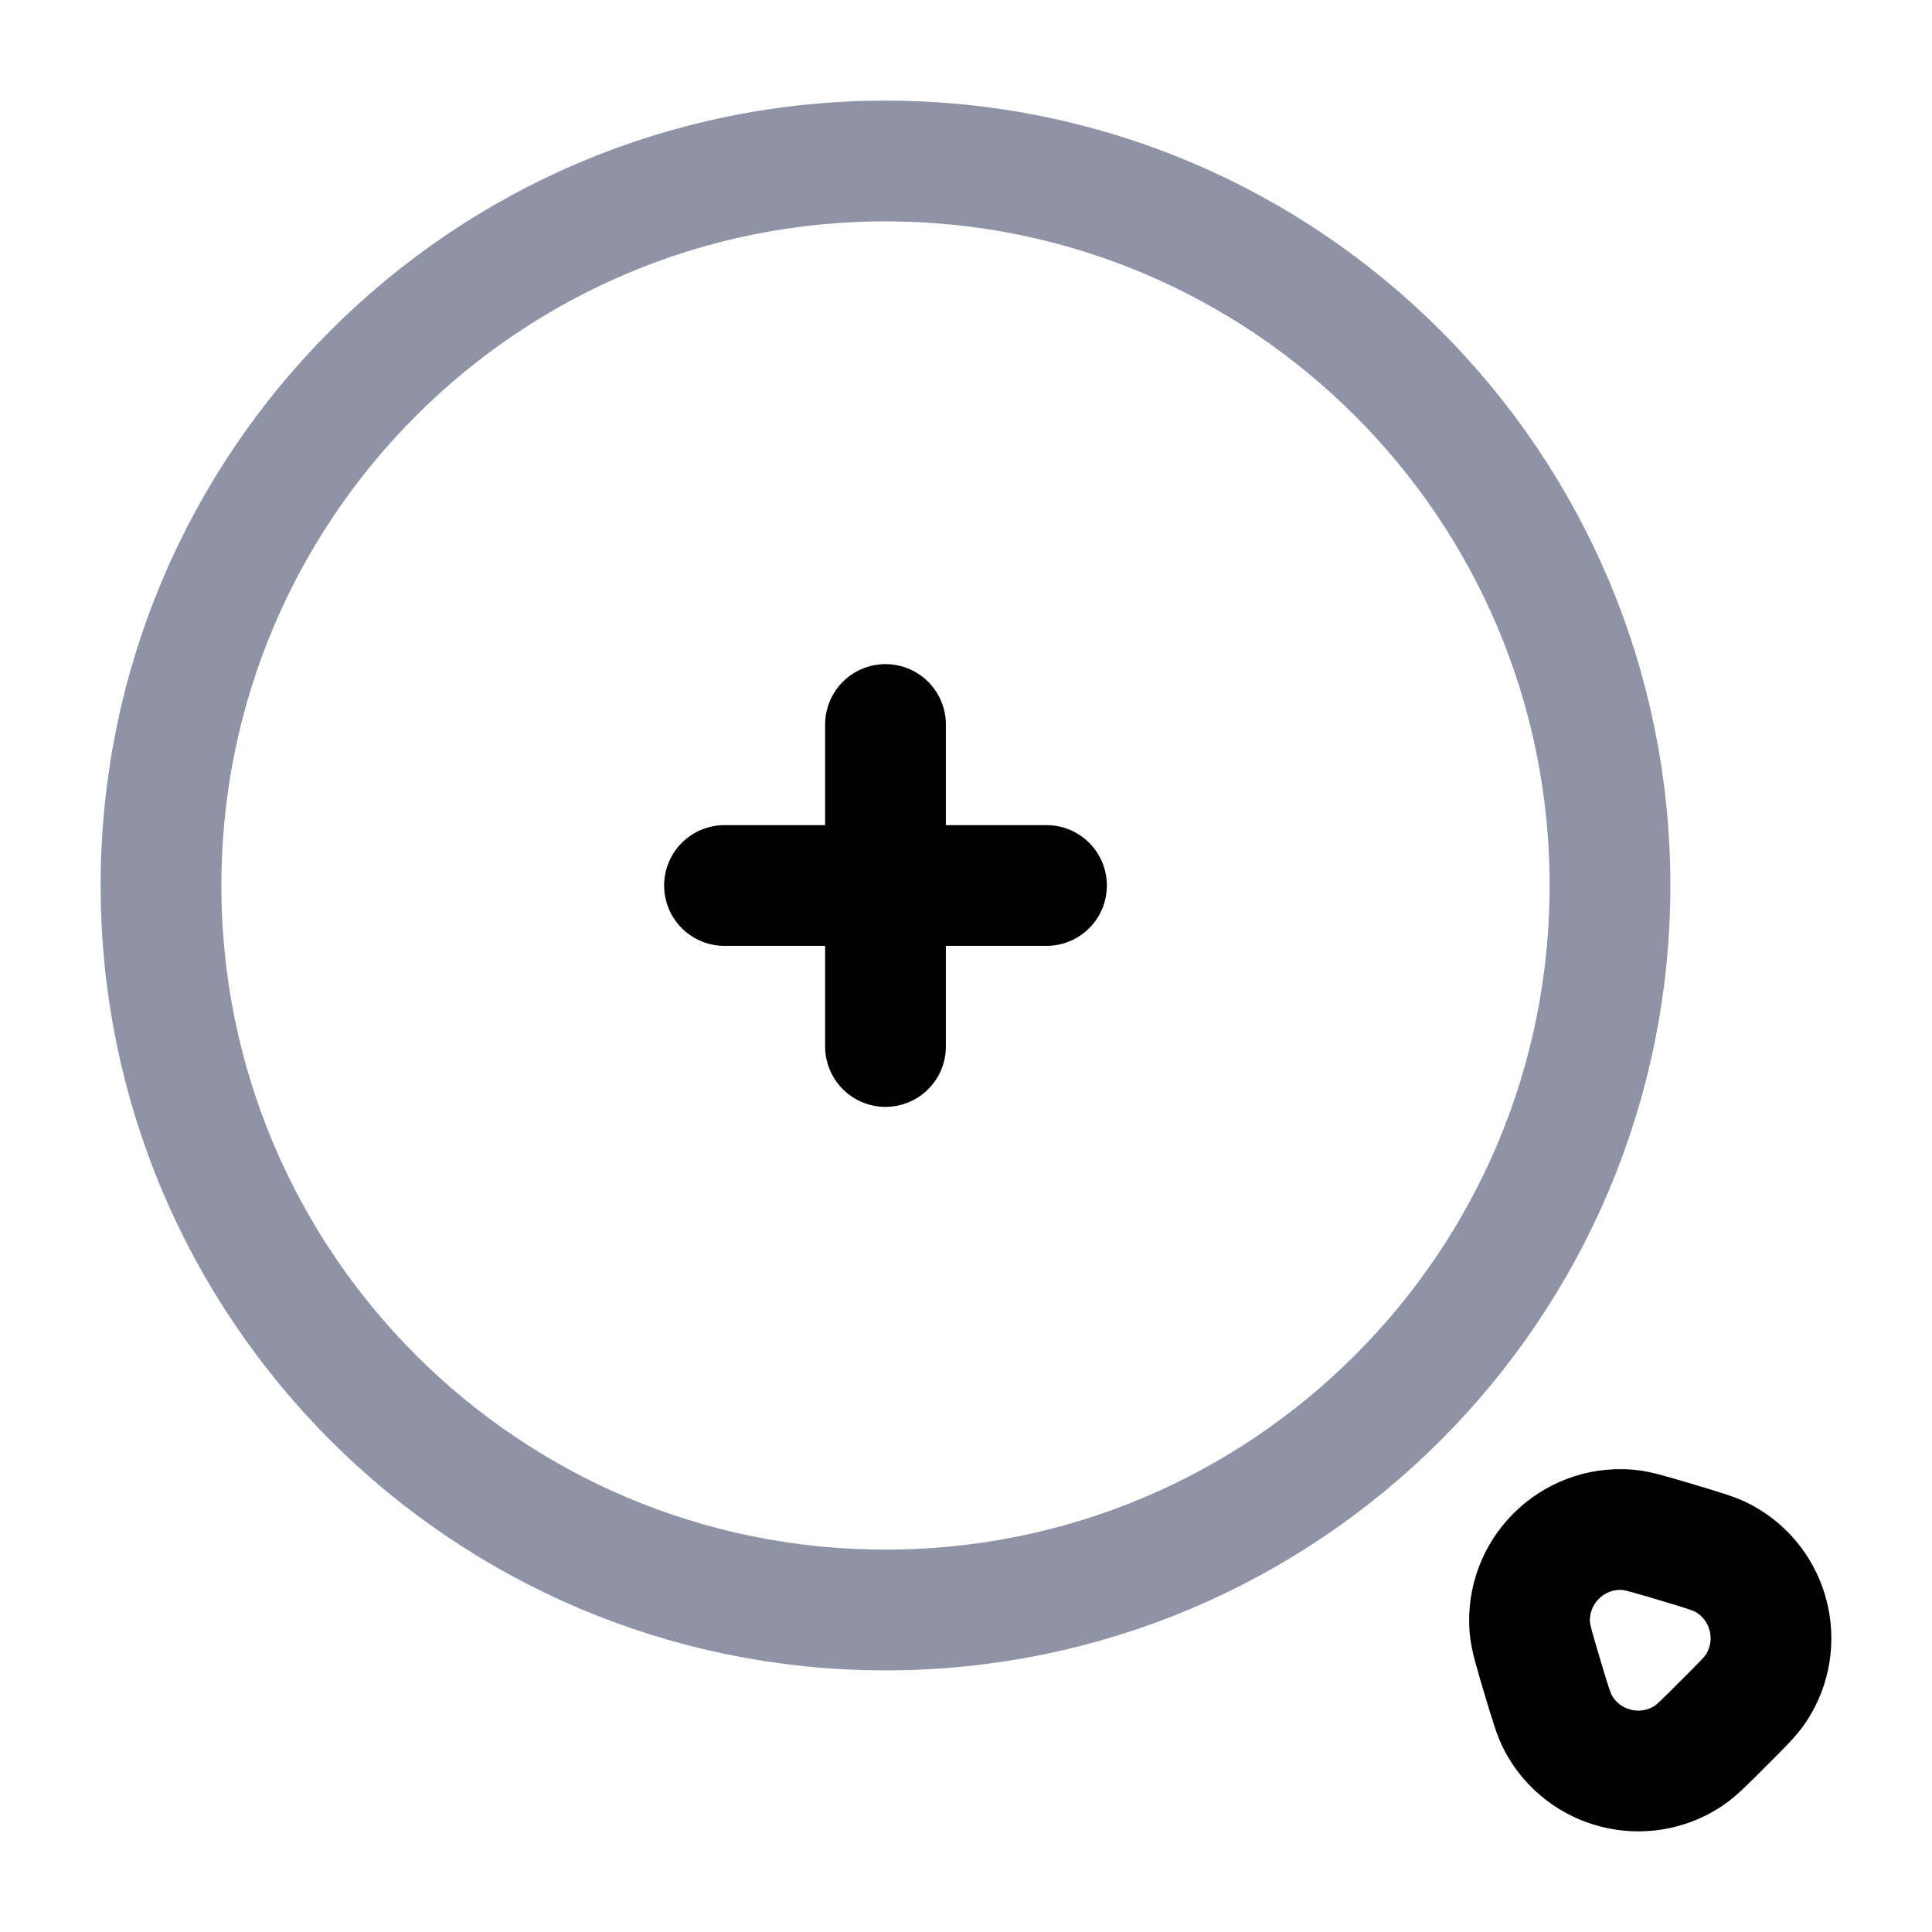
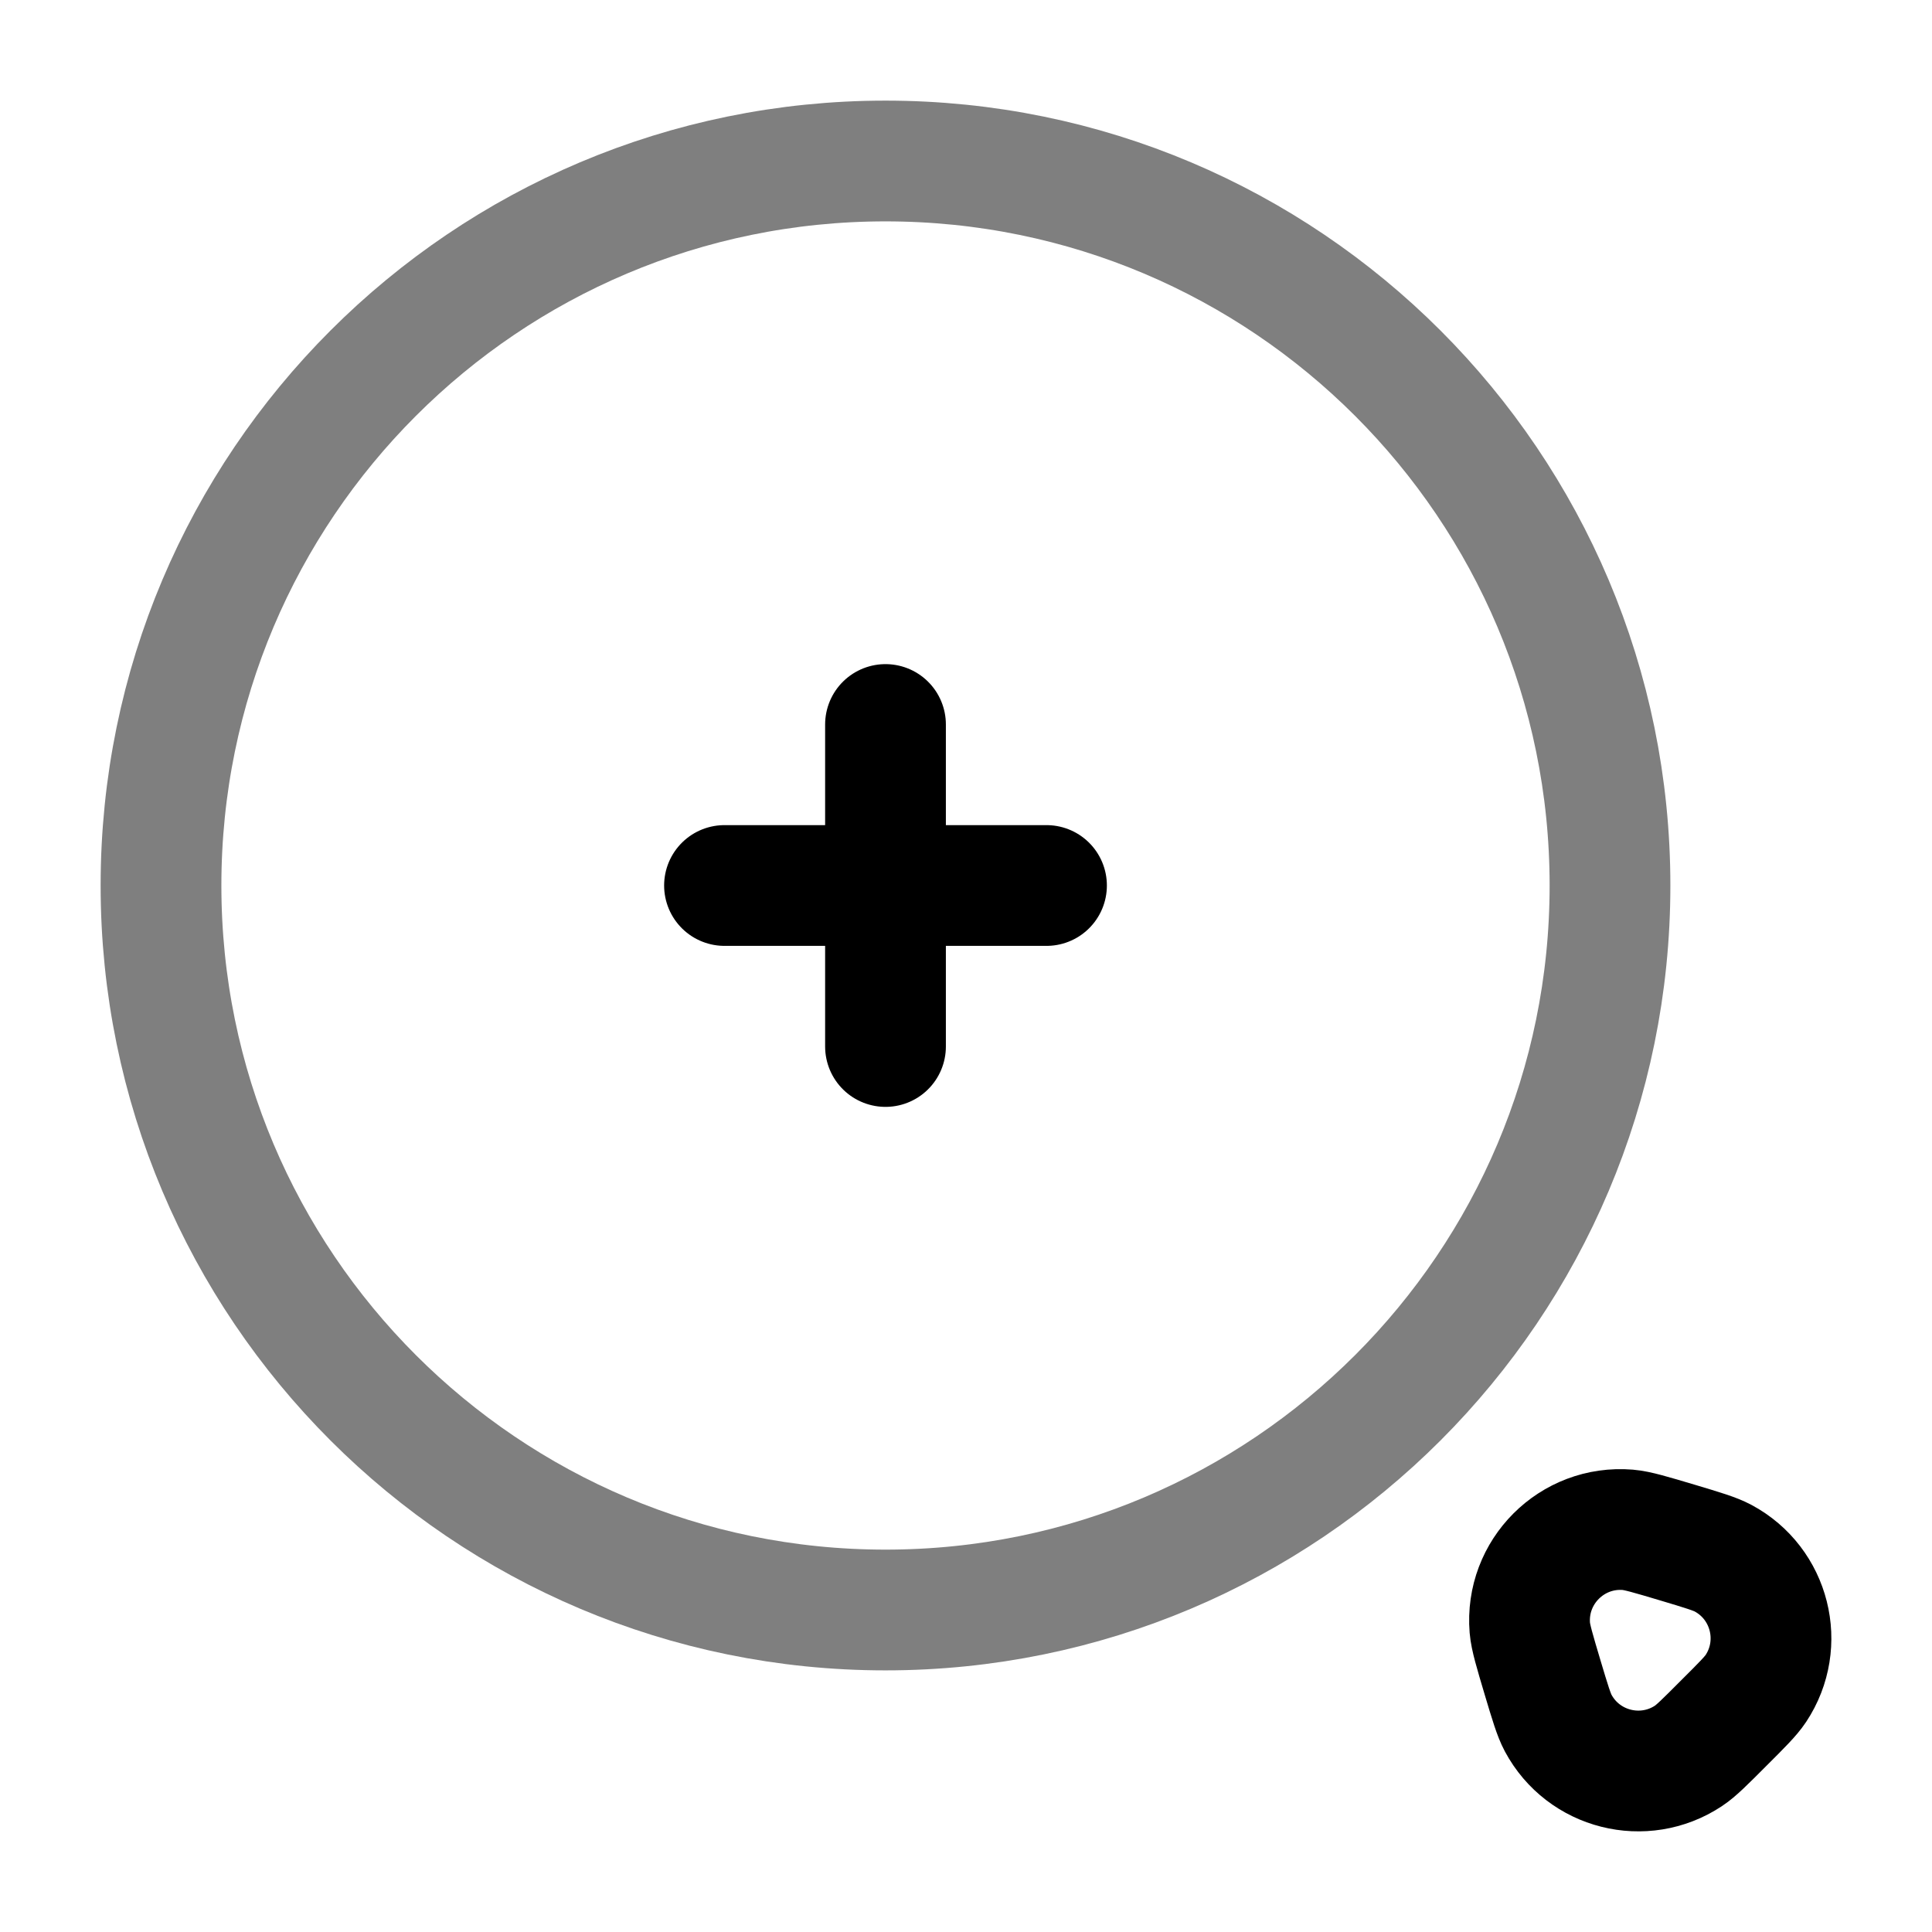
<svg xmlns="http://www.w3.org/2000/svg" width="24" height="24" viewBox="0 0 24 24" fill="none">
-   <circle cx="11" cy="11" r="9" stroke="#8E93A6" stroke-width="1.5" />
+   <circle cx="11" cy="11" r="9" stroke="currentColor" stroke-width="1.5" opacity="0.5" />
  <path d="M9 11H11M11 11H13M11 11V13M11 11V9" stroke="currentColor" stroke-width="1.5" stroke-linecap="round" />
  <path d="M21.812 20.975C21.749 21.07 21.636 21.183 21.409 21.409C21.183 21.636 21.07 21.749 20.975 21.812C20.42 22.179 19.67 21.99 19.356 21.404C19.302 21.303 19.256 21.15 19.164 20.843C19.064 20.508 19.014 20.34 19.004 20.222C18.947 19.527 19.527 18.947 20.222 19.004C20.34 19.014 20.508 19.064 20.843 19.164C21.15 19.256 21.303 19.302 21.404 19.356C21.99 19.67 22.179 20.42 21.812 20.975Z" stroke="currentColor" stroke-width="1.5" stroke-linecap="round" />
</svg>
